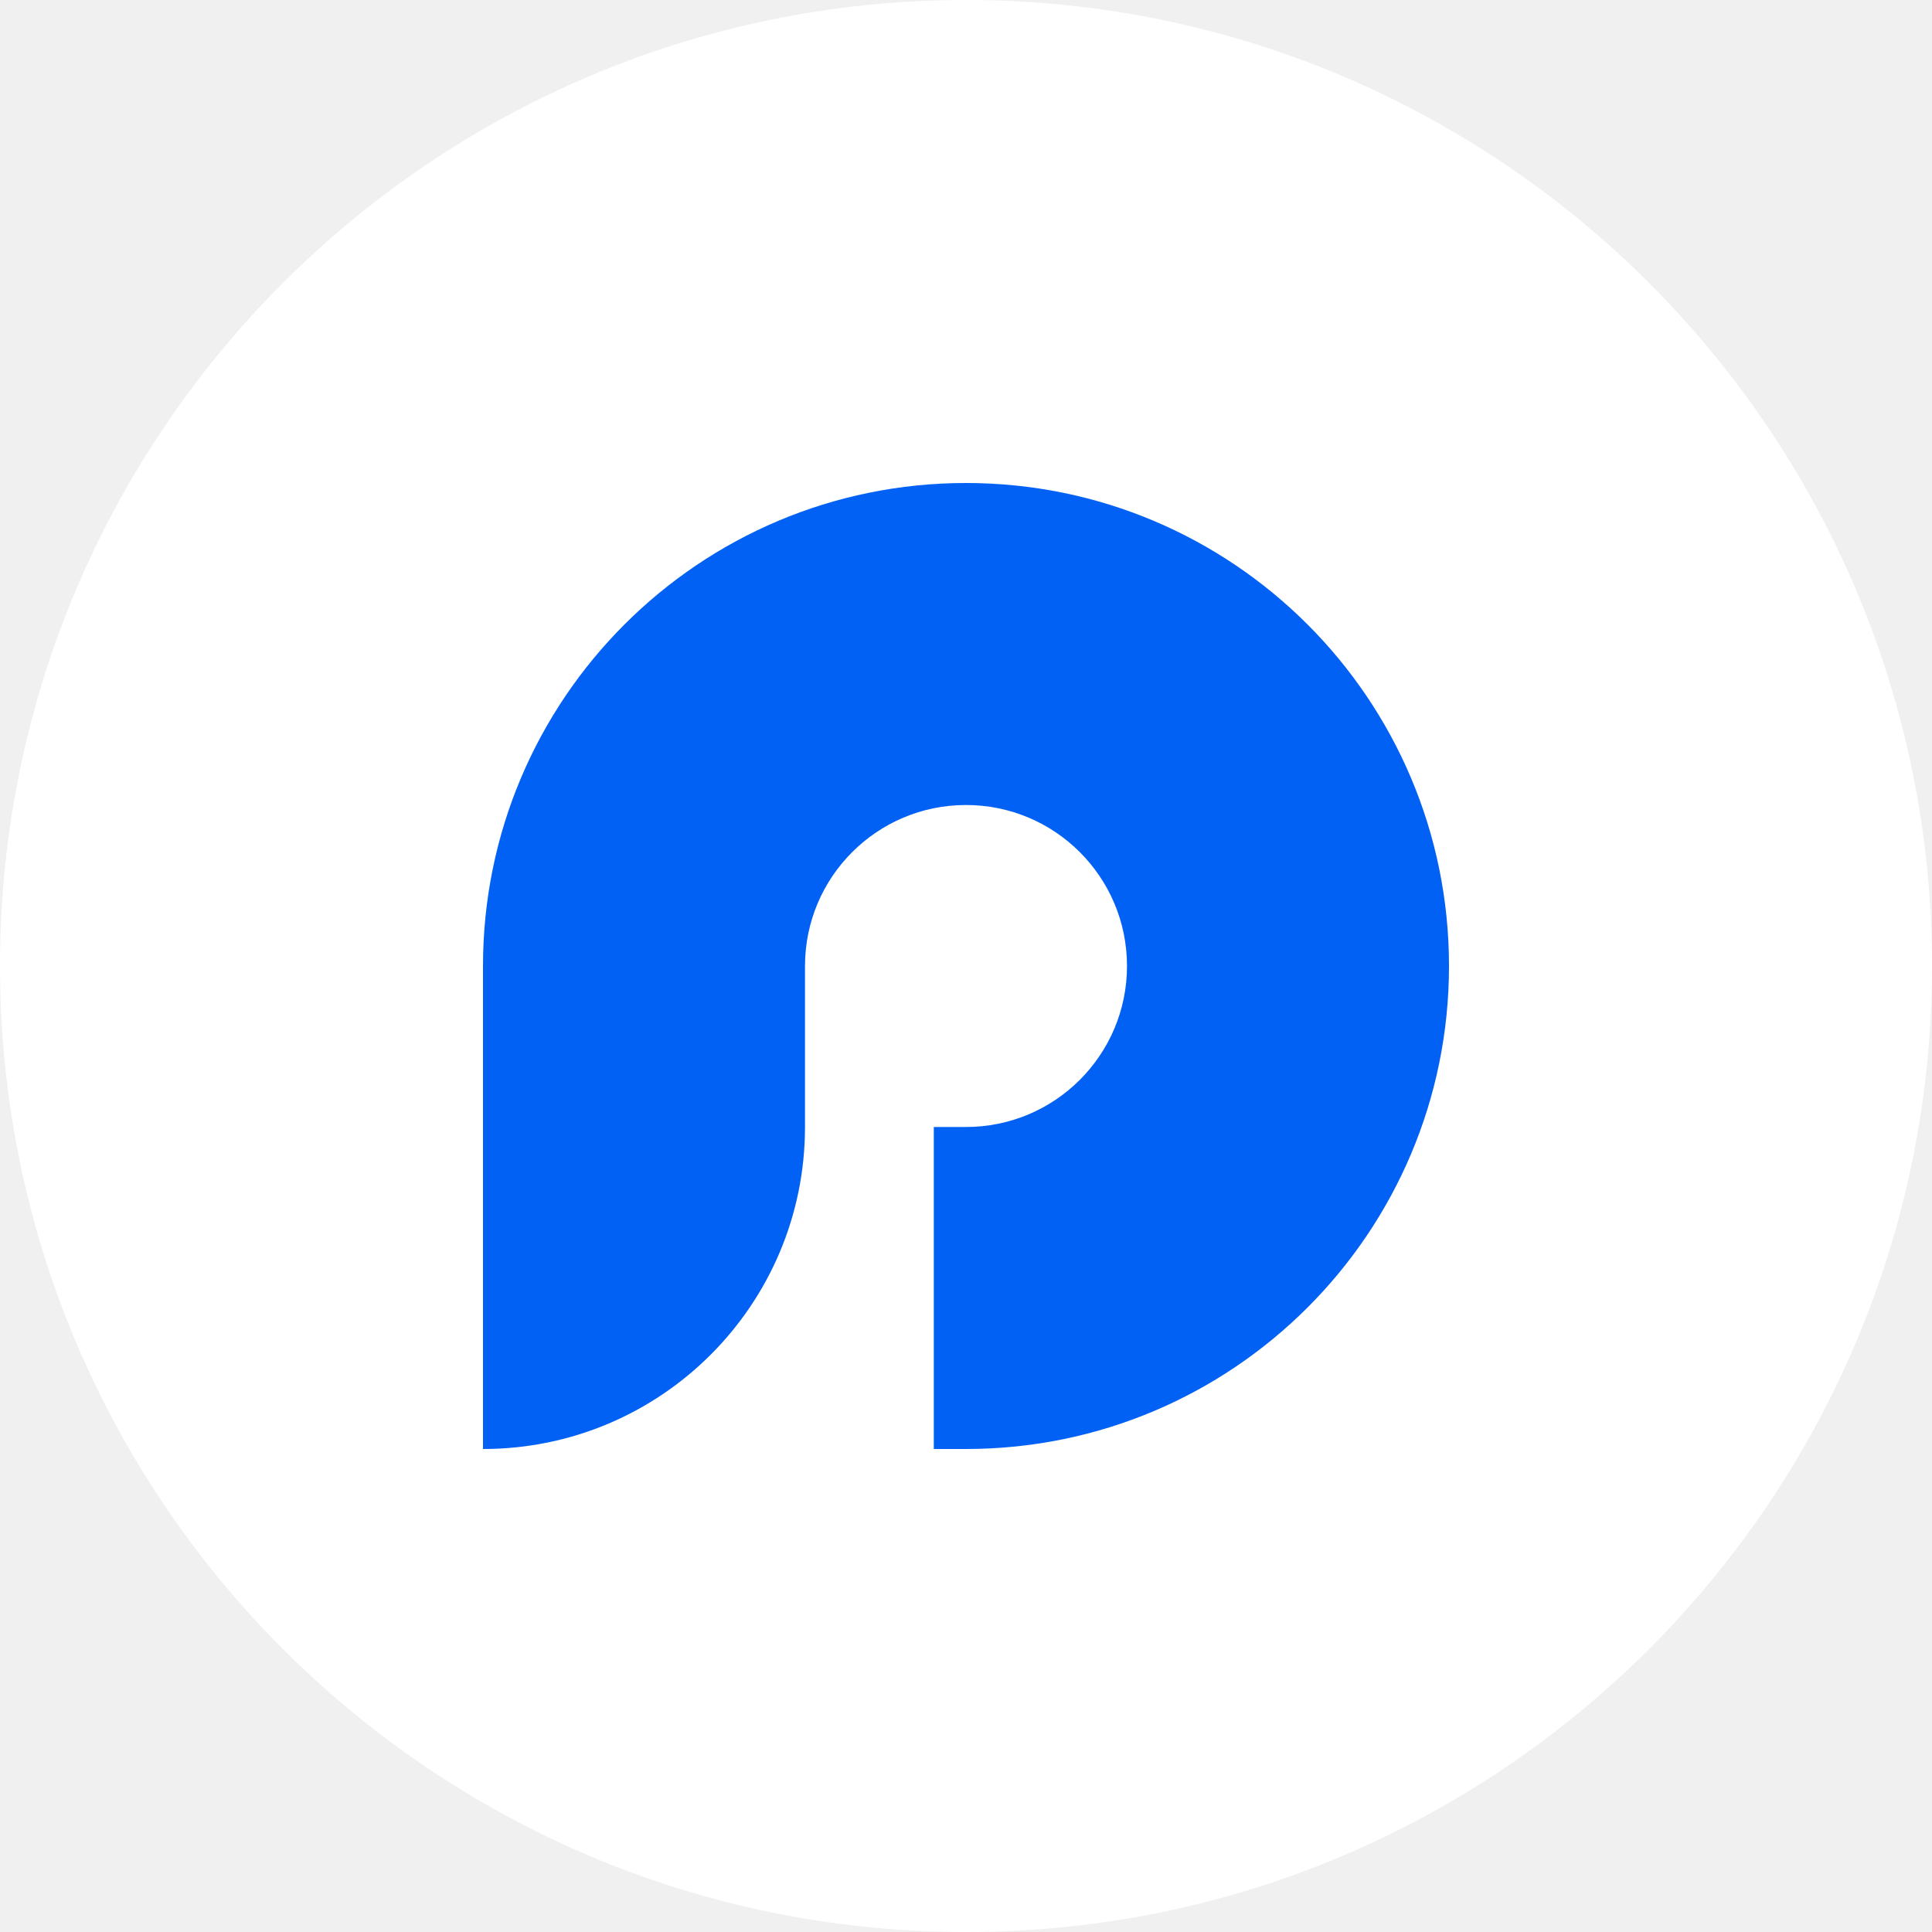
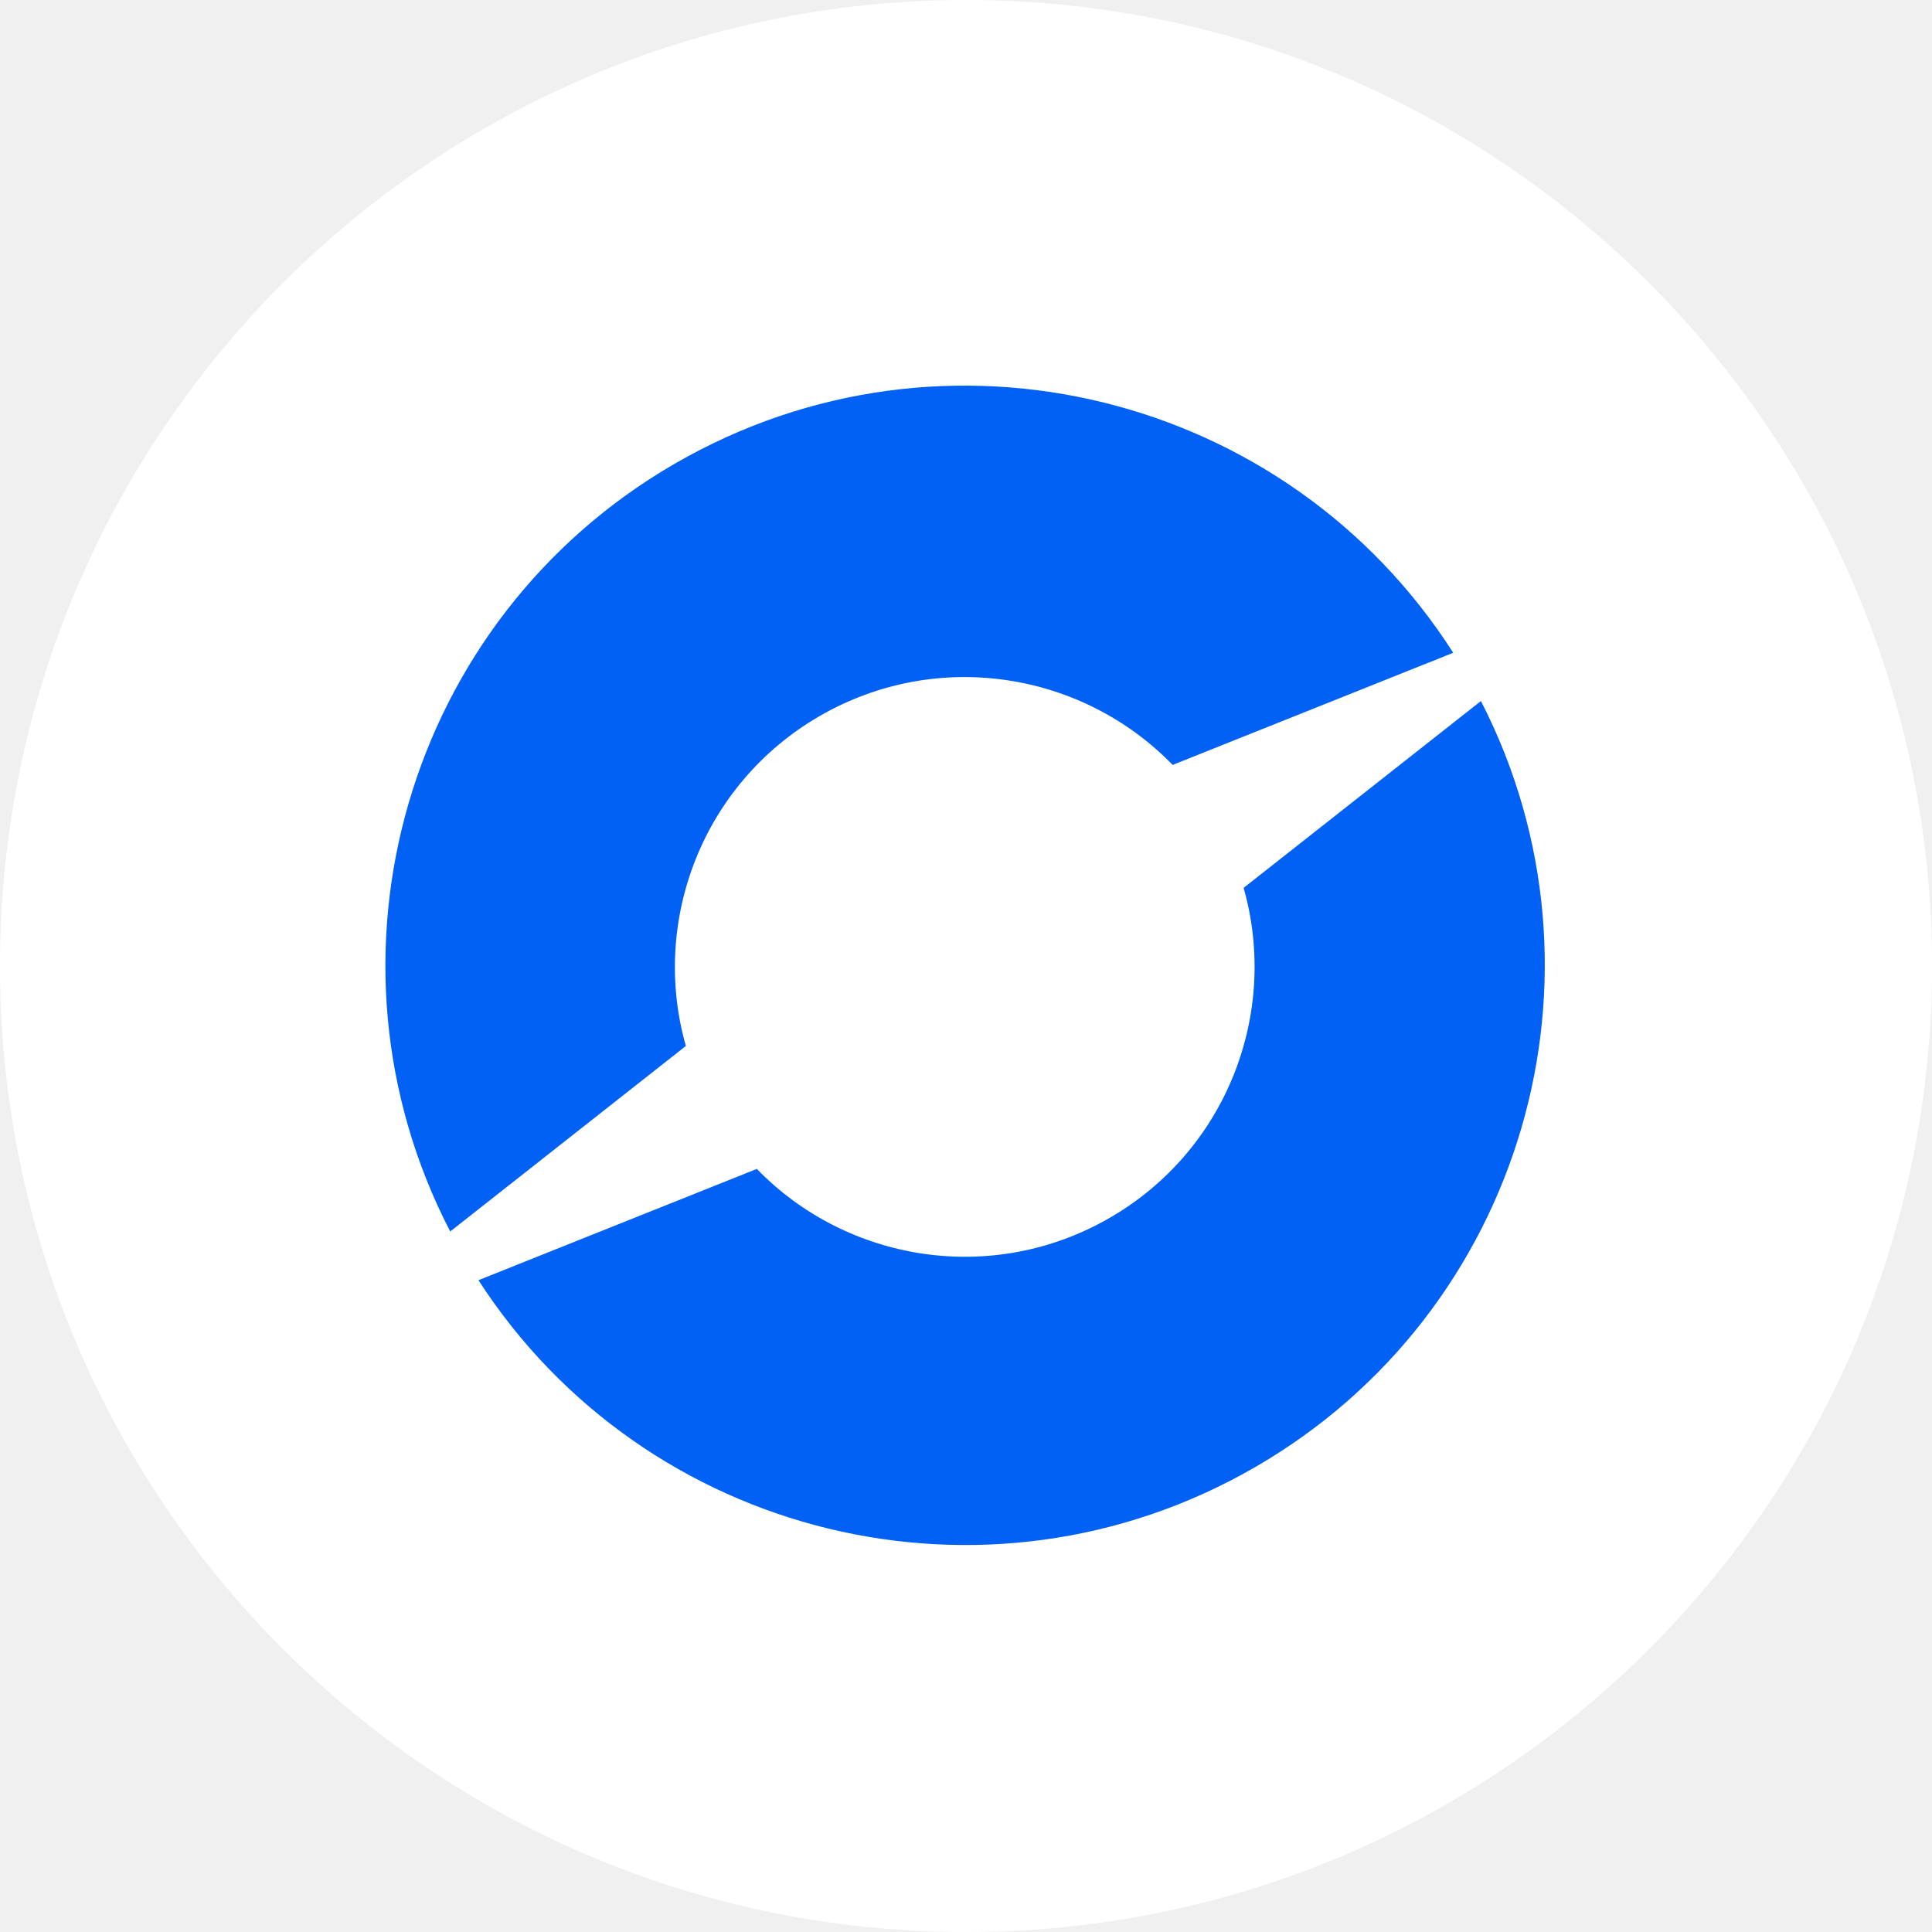
- <svg xmlns="http://www.w3.org/2000/svg" width="600" height="600" viewBox="0 0 600 600" fill="none">
-   <circle cx="300" cy="300" r="300" fill="white" />
-   <path fill-rule="evenodd" clip-rule="evenodd" d="M300 450C382.843 450 450 382.843 450 300C450 217.157 382.843 150 300 150C217.157 150 150 217.157 150 300V350V450C205.228 450 250 405.229 250 350V300C250 272.386 272.386 250 300 250C327.614 250 350 272.386 350 300C350 327.614 327.614 350 300 350H290V450H300Z" fill="#0261F5" />
+ <svg xmlns="http://www.w3.org/2000/svg" width="500" height="500" viewBox="0 0 500 500" fill="none">
+   <circle cx="250" cy="250" r="250" fill="white" />
+   <path fill-rule="evenodd" clip-rule="evenodd" d="M174.766 119.922C244.511 79.655 333.151 101.764 376.091 168.939L303.479 197.962C280.114 173.877 242.558 167.744 212.174 185.286C181.79 202.828 168.324 238.419 177.5 270.697L116.515 318.71C79.865 247.948 105.045 160.176 174.766 119.922ZM123.824 331.31C166.906 398.019 255.228 419.878 324.766 379.73C394.328 339.568 419.552 252.103 383.266 181.425L321.848 229.779C331.024 262.057 317.558 297.648 287.174 315.19C256.79 332.732 219.235 326.598 195.869 302.513L123.824 331.31Z" fill="#0261F5" />
</svg>
